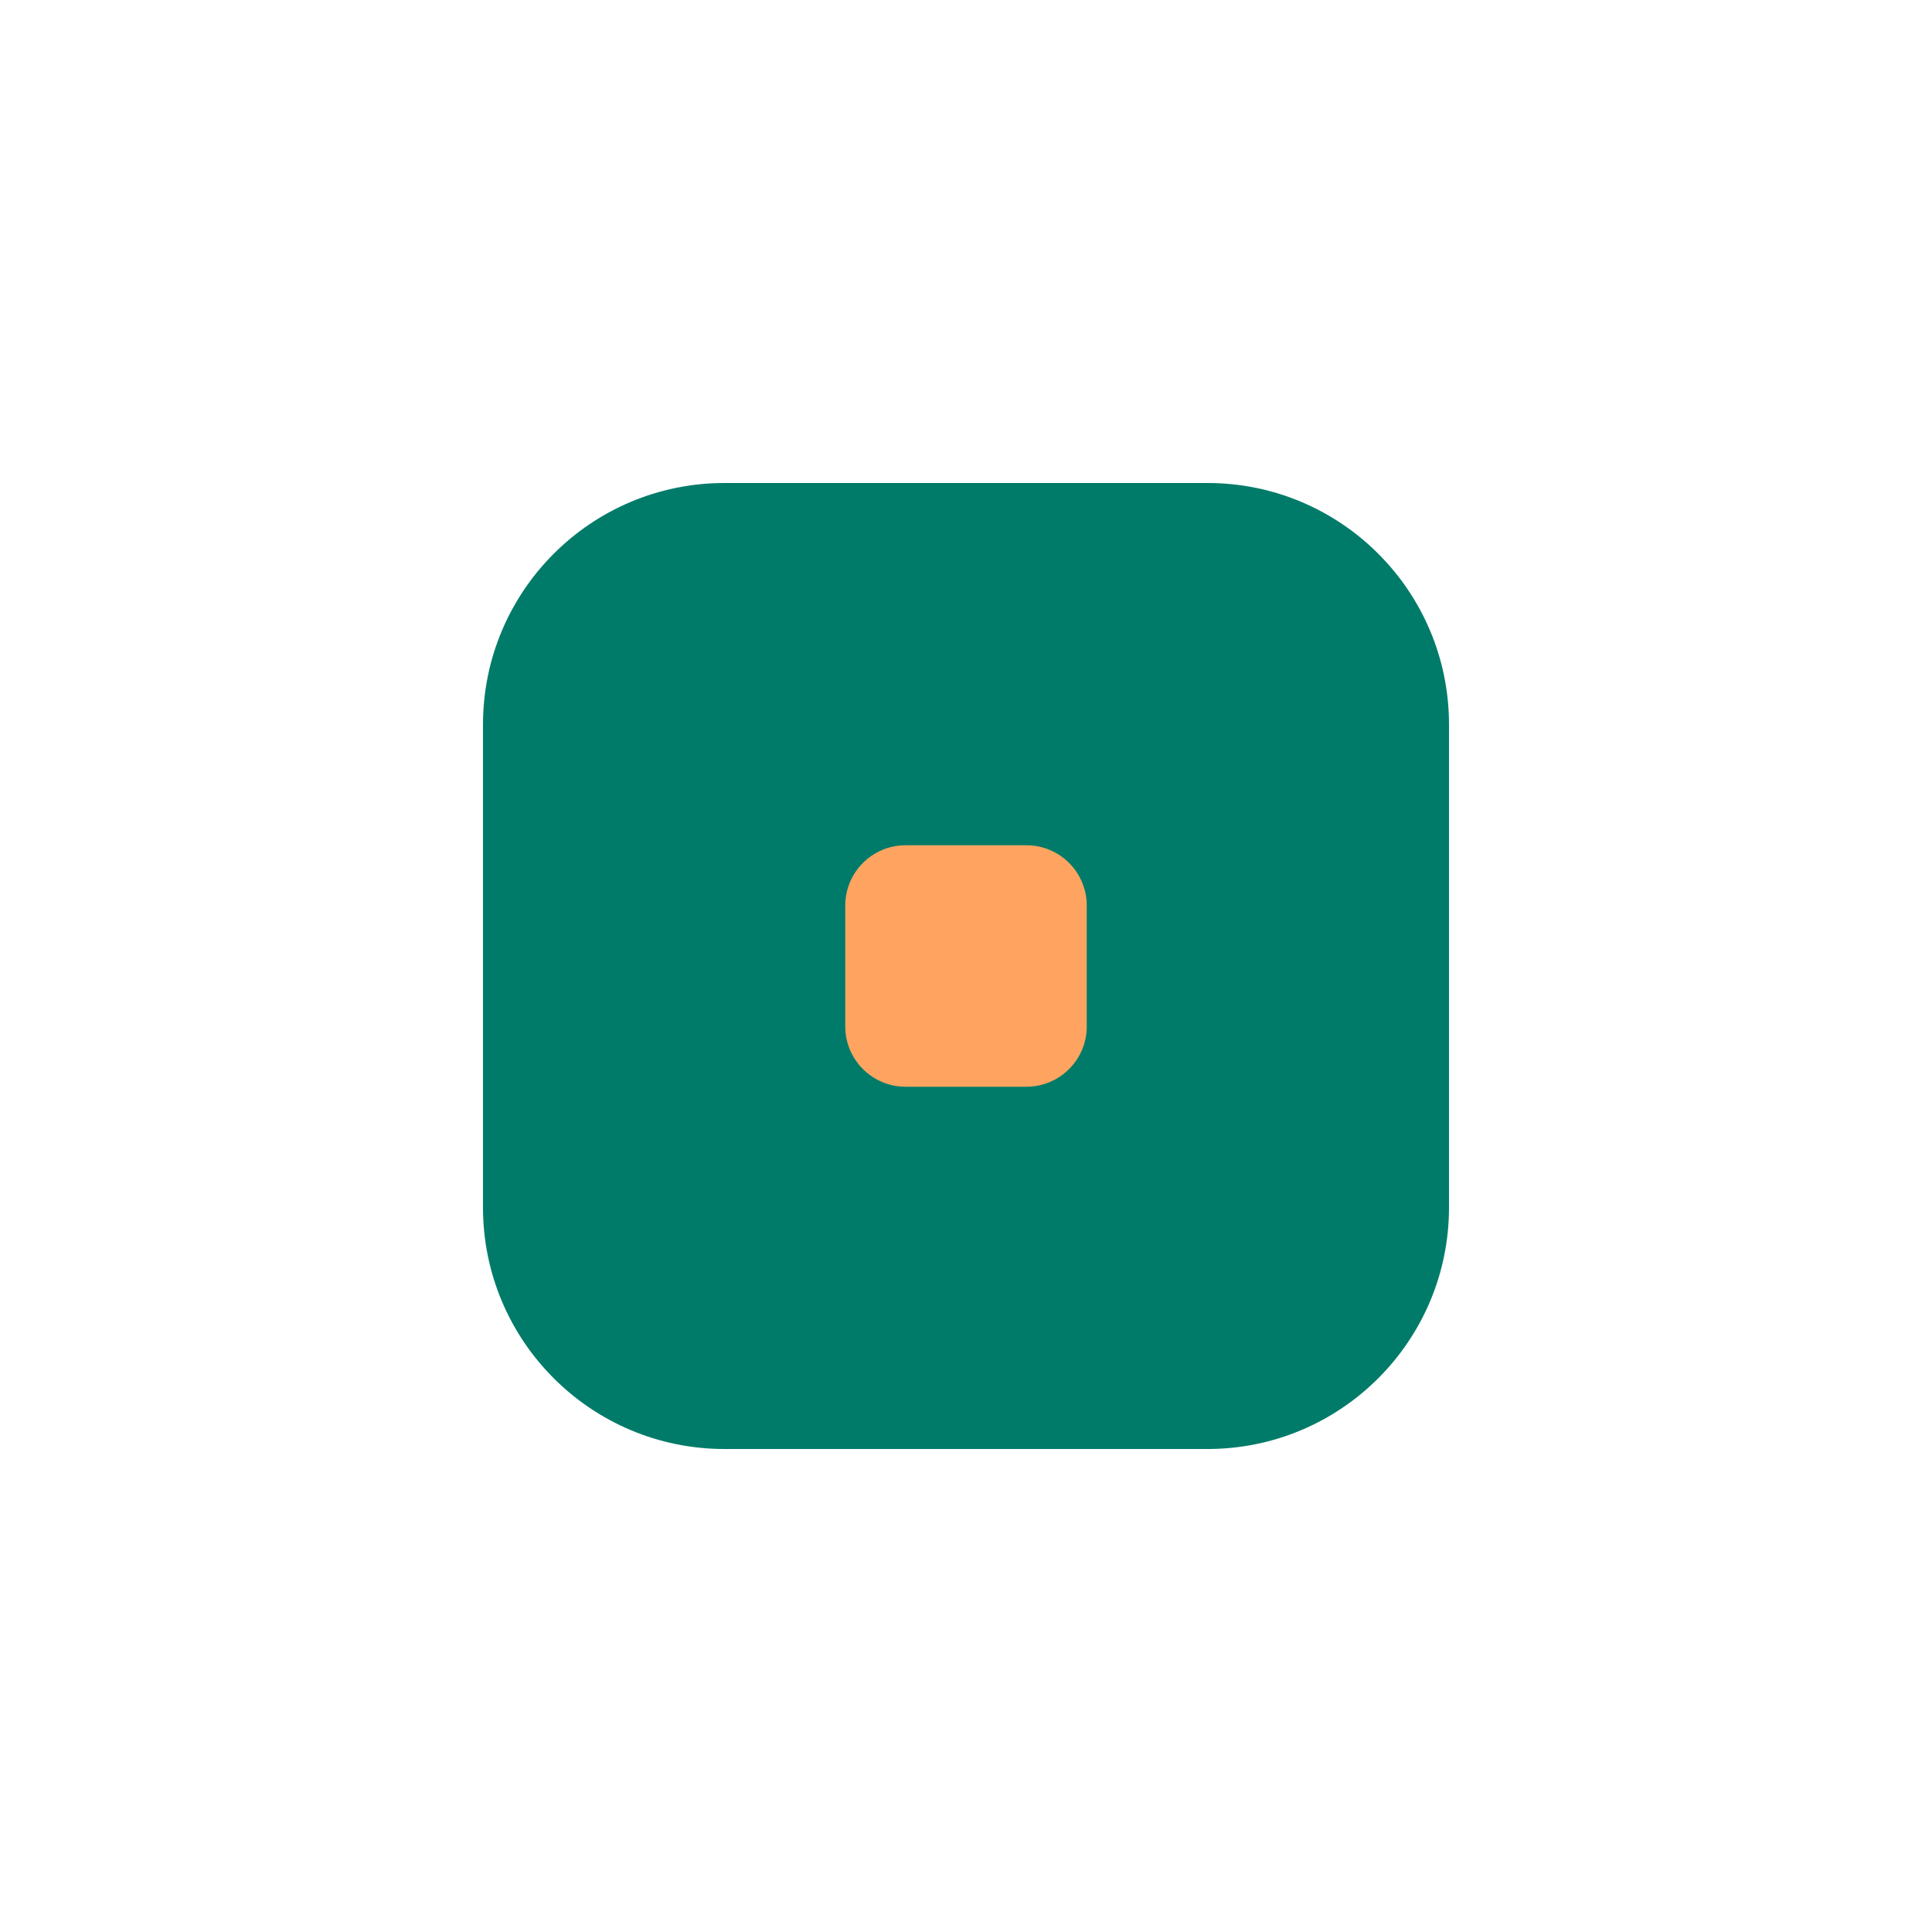
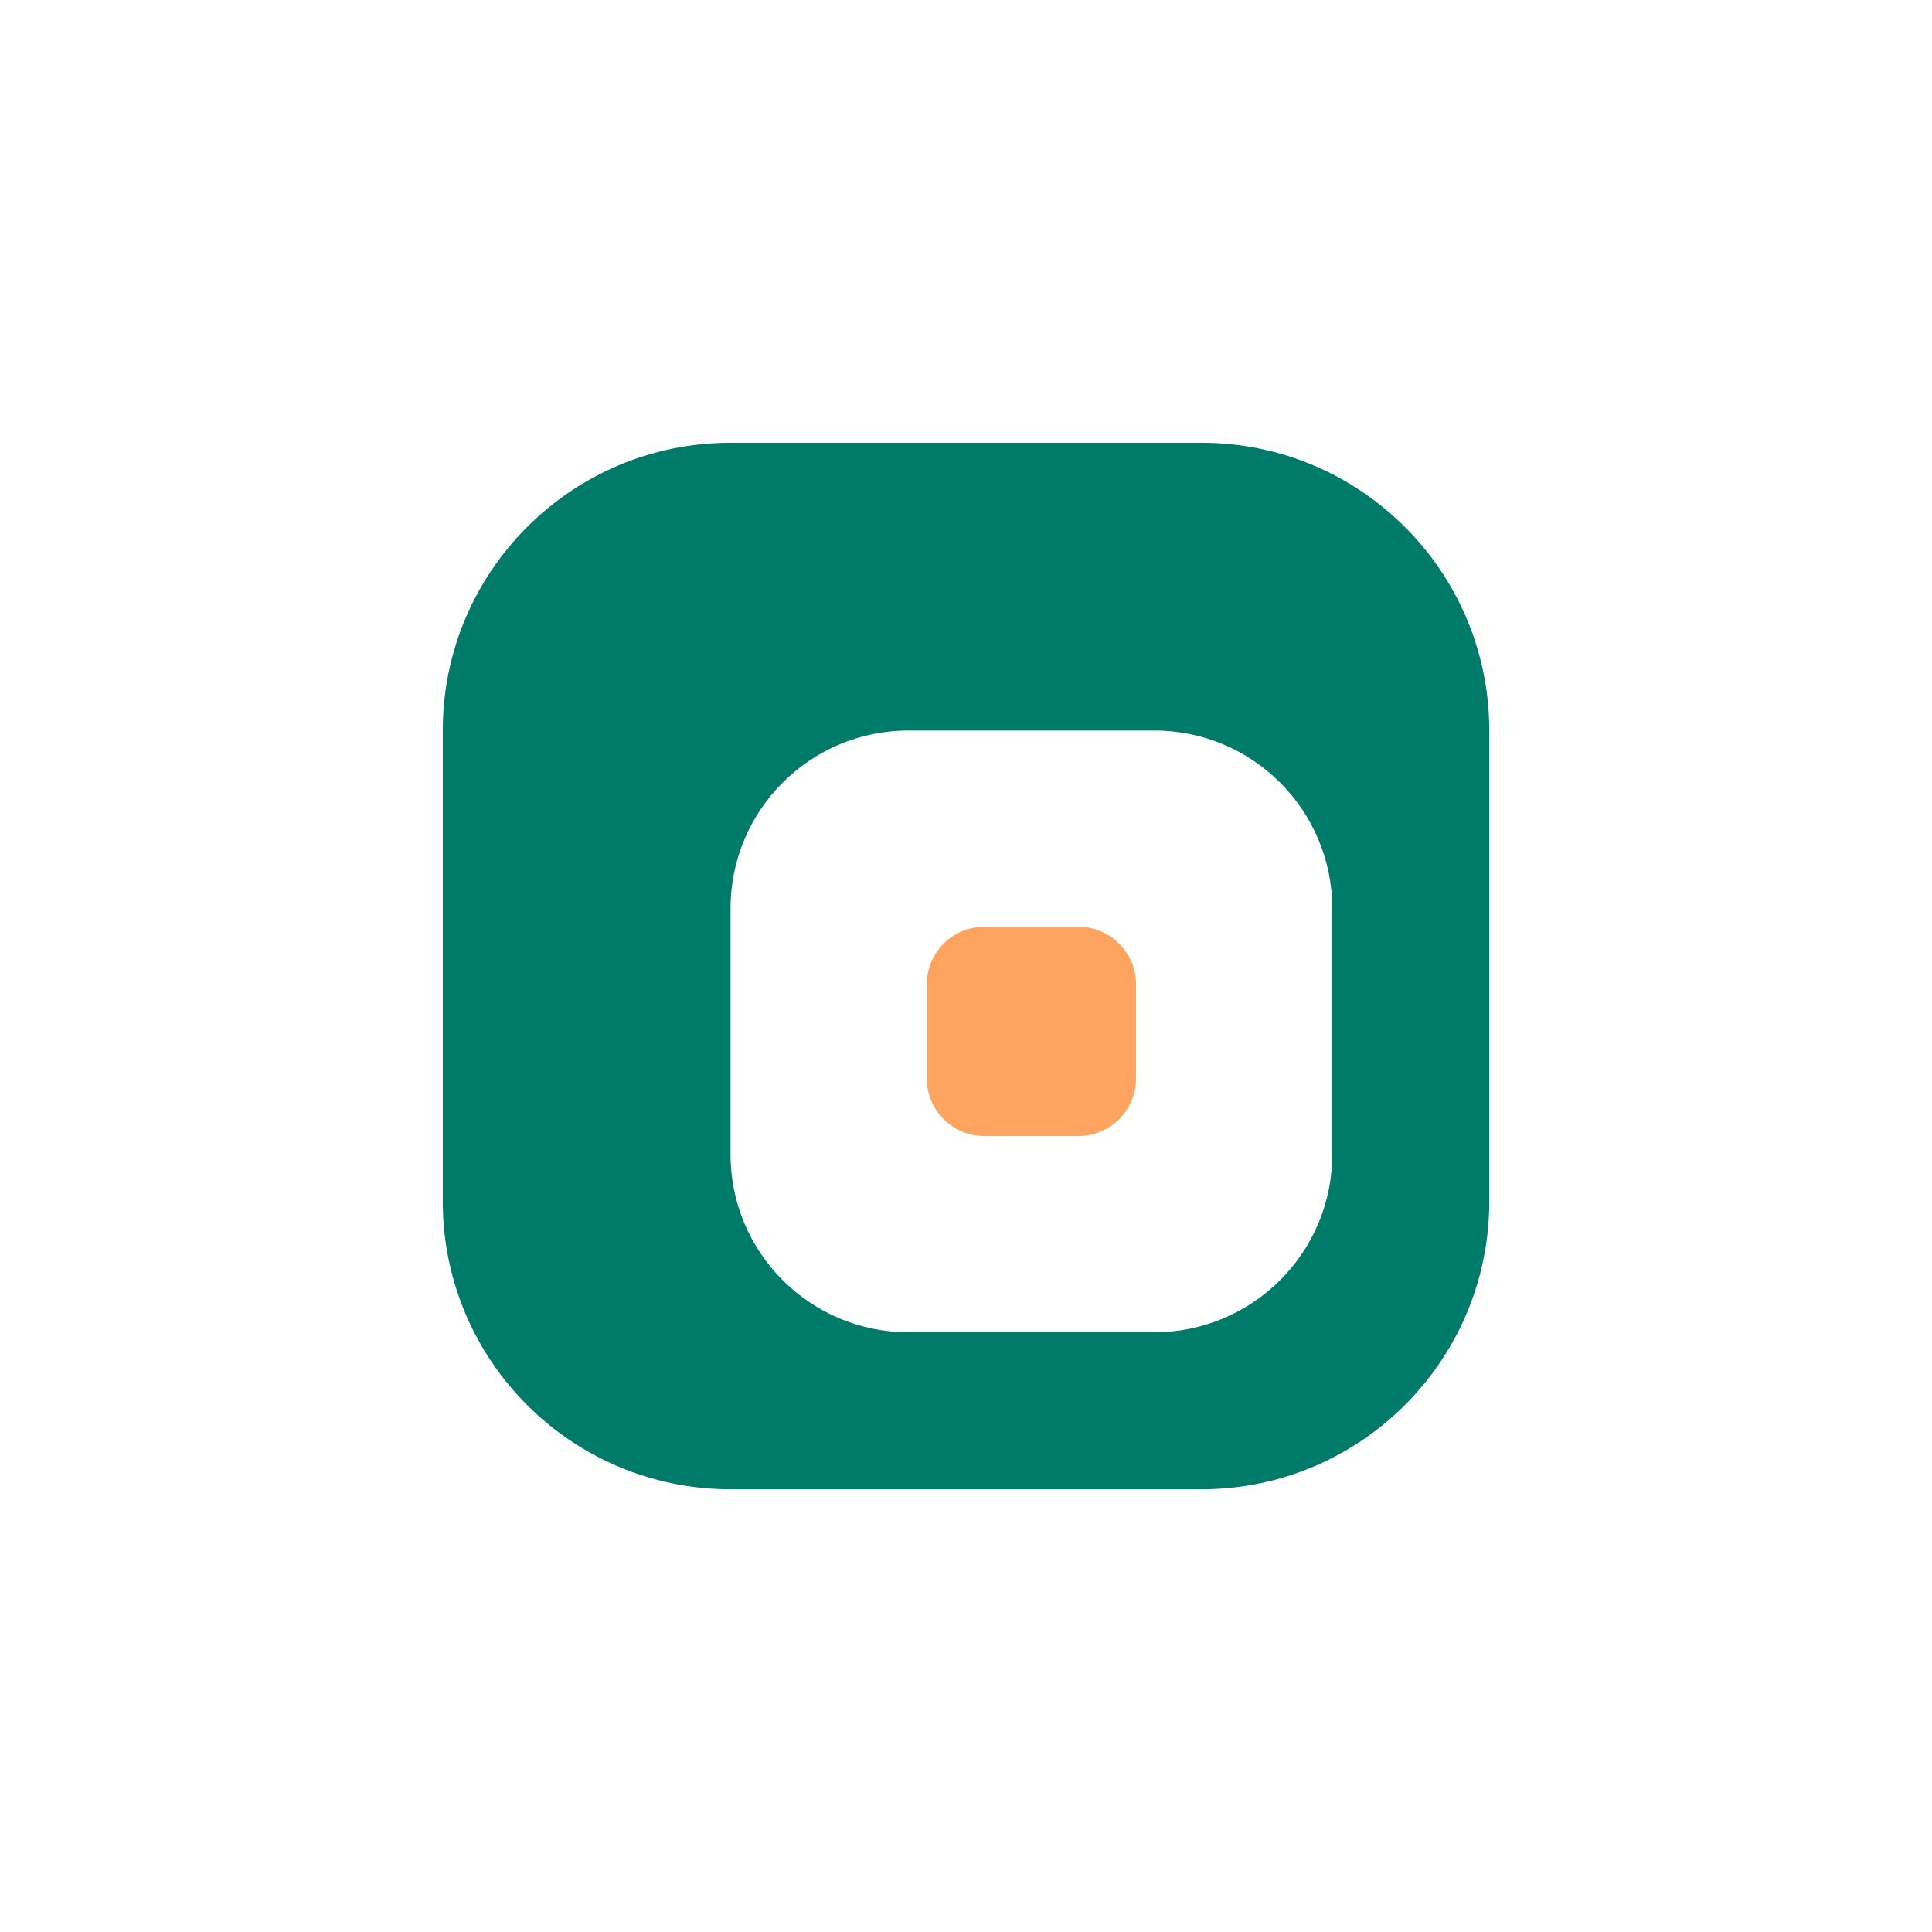
<svg xmlns="http://www.w3.org/2000/svg" width="512" height="512" viewBox="0 0 64 64">
  <g transform="translate(0 0) scale(1)">
-     <path d="M24 16H40A8 8 0 0 1 48 24V40A8 8 0 0 1 40 48H24A8 8 0 0 1 16 40V24A8 8 0 0 1 24 16Z" fill="#007B69" />
-     <path d="M30 28H34A2 2 0 0 1 36 30V34A2 2 0 0 1 34 36H30A2 2 0 0 1 28 34V30A2 2 0 0 1 30 28Z" fill="#FFA460" />
+     <path d="M24.2 14.667H39.801A9.533 9.533 0 0 1 49.334 24.2V39.801A9.533 9.533 0 0 1 39.801 49.334H24.2A9.533 9.533 0 0 1 14.667 39.801V24.2A9.533 9.533 0 0 1 24.2 14.667ZM30.093 24.2H38.24A5.893 5.893 0 0 1 44.133 30.093V38.24A5.893 5.893 0 0 1 38.24 44.133H30.093A5.893 5.893 0 0 1 24.2 38.24V30.093A5.893 5.893 0 0 1 30.093 24.2Z" fill="#007B69" fill-rule="evenodd" />
+     <rect x="30.7" y="30.7" width="6.933" height="6.933" rx="1.907" fill="#FFA460" />
  </g>
</svg>
